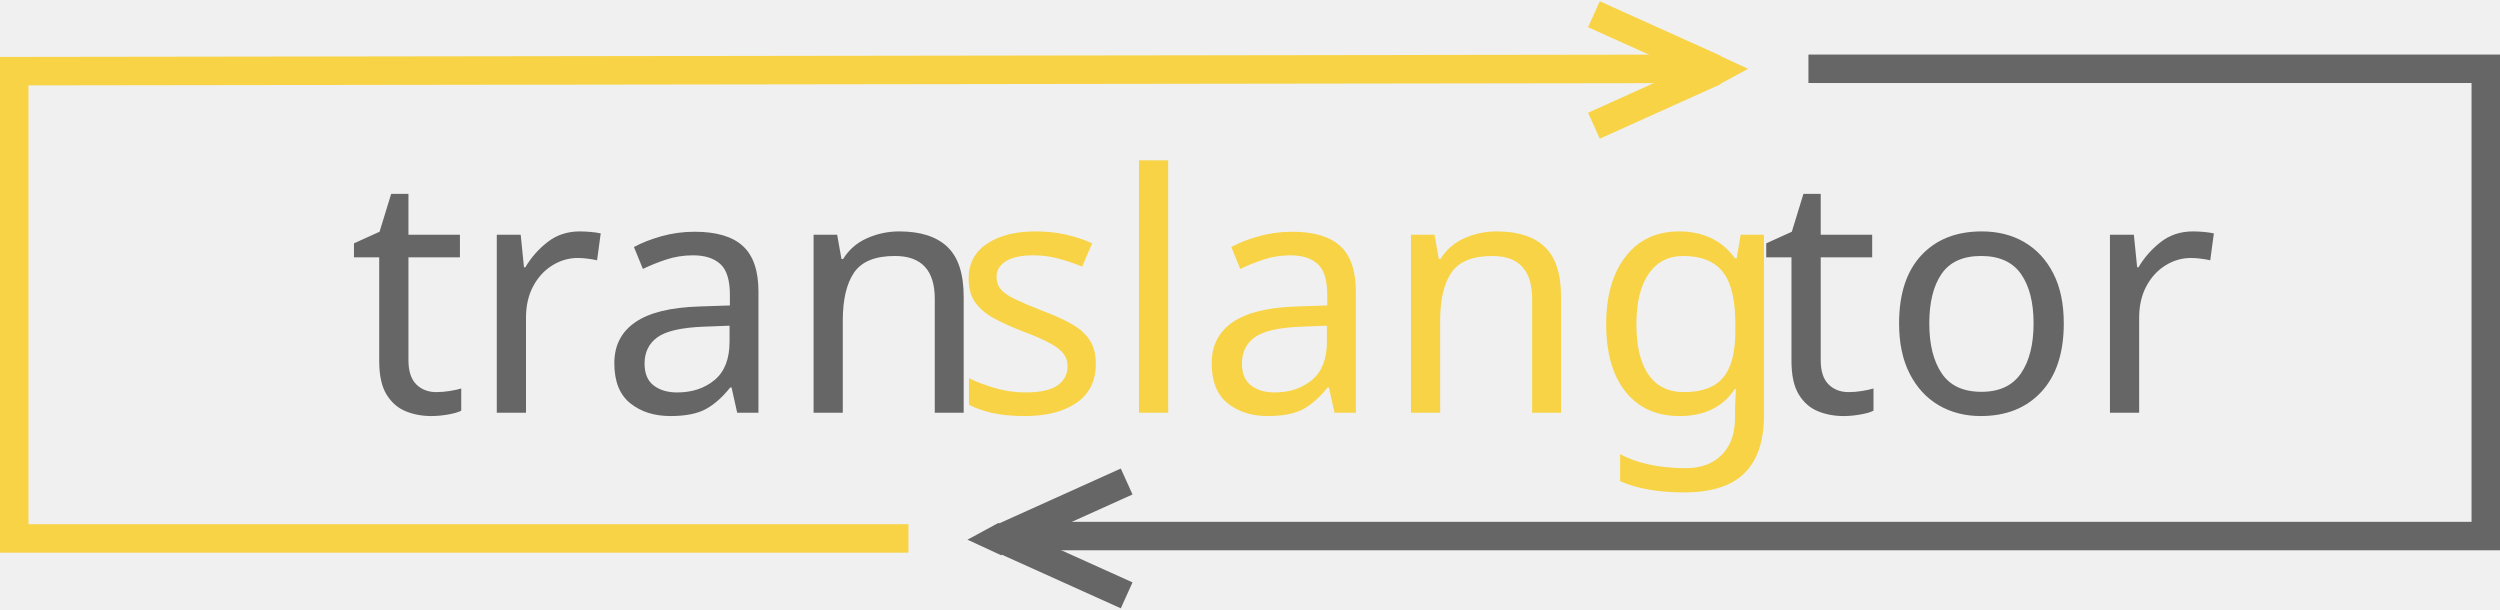
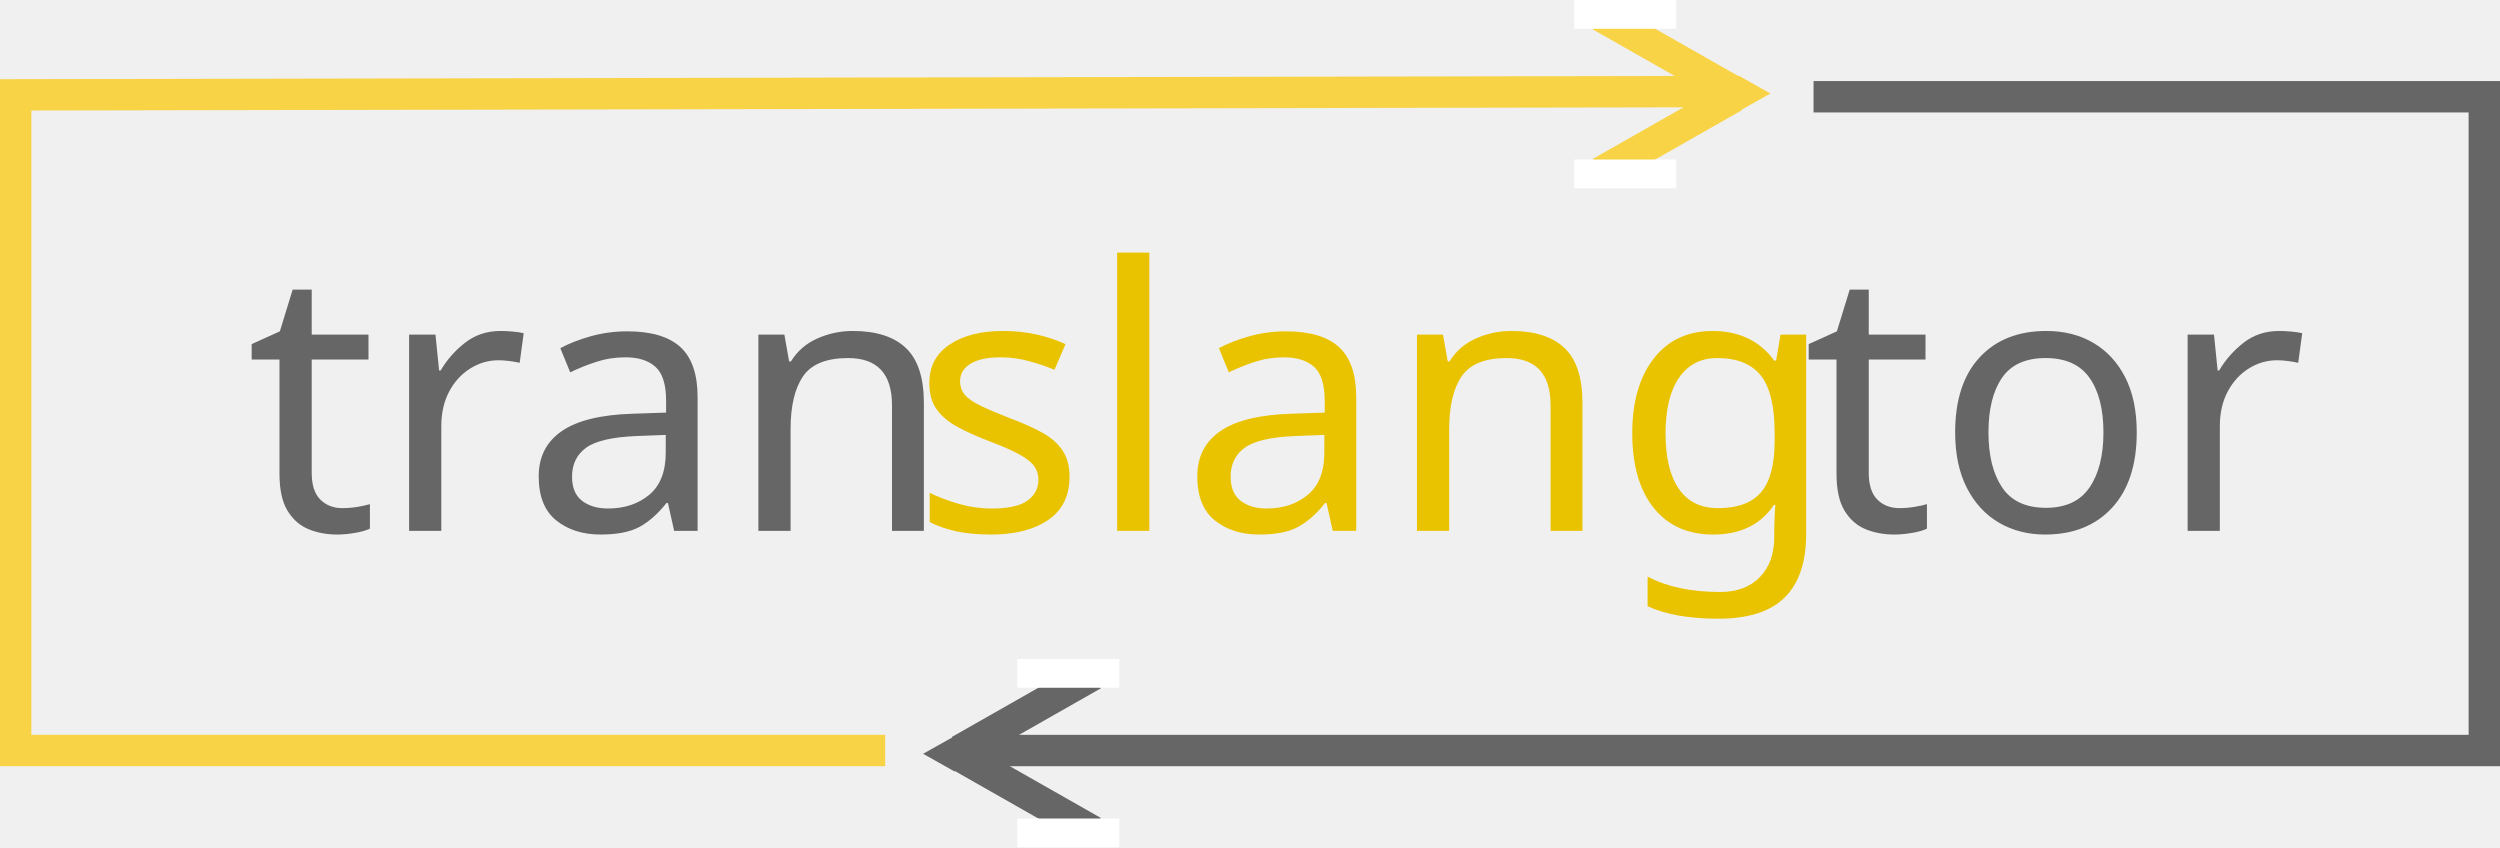
- <svg xmlns="http://www.w3.org/2000/svg" width="1054px" height="257px" viewBox="0 0 1054 257" version="1.1">
+ <svg xmlns="http://www.w3.org/2000/svg" width="956px" height="324px" viewBox="0 0 956 324" version="1.1">
  <g id="Artboard" stroke="none" stroke-width="1" fill="none" fill-rule="evenodd">
-     <text id="translangtor" font-family="Oxygen-Regular, Oxygen" font-size="140" font-weight="normal">
-       <tspan x="147" y="174" fill="#666666">tran</tspan>
-       <tspan x="401.229" y="174" fill="#F7D345">slang</tspan>
-       <tspan x="742.41" y="174" fill="#666666">tor</tspan>
-     </text>
-     <polygon id="Path-4" fill="#F7D345" points="725 23.5 737 29 725 35.5 716 33" />
-     <g id="Group" transform="translate(6, 6)" stroke="#F7D345" stroke-width="12">
-       <polyline id="Path-2" points="377 221 -5.68434189e-14 221 -5.68434189e-14 24 717 23" />
-       <path d="M666,0 L717,23" id="Path-3" />
-       <path d="M666,24 L717,47" id="Path-3-Copy" transform="translate(691.5, 35.5) scale(1, -1) translate(-691.5, -35.5) " />
-     </g>
-     <g id="Group-Copy" transform="translate(728.5, 140) scale(-1, -1) translate(-728.5, -140) translate(409, 29)" stroke="#666666">
-       <polyline id="Path-2" stroke-width="12" points="285.565 222 0 222 0 25 624 25" />
-       <path d="M573,2.27373675e-13 L624,23" id="Path-3" stroke-width="12" />
-       <polyline id="Path-3-Copy" stroke-width="12" transform="translate(598.5, 36.5) scale(1, -1) translate(-598.5, -36.5) " points="573 25 589.397 32.395 624 48" />
-       <polygon id="Path-4-Copy" fill="#666666" points="626 17.5 639 23.5 627 30 618 27.5" />
+     <g id="Group-2" transform="translate(6, 0)">
+       <text id="translangtor" font-family="Oxygen-Regular, Oxygen" font-size="140" font-weight="normal">
+         <tspan x="88" y="203" fill="#666666">tran</tspan>
+         <tspan x="342.229" y="203" fill="#EAC300">slang</tspan>
+         <tspan x="683.41" y="203" fill="#666666">tor</tspan>
+       </text>
+       <g id="Group">
+         <polygon id="Path-4" fill="#F7D345" points="659 29 671 35.75 659 42.5 650 38.5" />
+         <polyline id="Path-2" stroke="#F7D345" stroke-width="12" points="332.5 287 0 287 0 36.273 656 35" />
+         <path d="M606,6 L657,35" id="Path-3" stroke="#F7D345" stroke-width="12" />
+         <path d="M606,37 L657,66" id="Path-3-Copy" stroke="#F7D345" stroke-width="12" transform="translate(631.5, 51.5) scale(1, -1) translate(-631.5, -51.5) " />
+         <rect id="Rectangle" fill="#FFFFFF" x="596" y="61" width="39" height="11" />
+         <rect id="Rectangle-Copy" fill="#FFFFFF" x="596" y="0" width="39" height="11" />
+       </g>
+       <g id="Group-Copy" transform="translate(645.5, 180.5) scale(-1, -1) translate(-645.5, -180.5) translate(347, 37)">
+         <polygon id="Path-4" fill="#666666" points="585 29 597 35.75 585 42.5 576 38.5" />
+         <polyline id="Path-2" stroke="#666666" stroke-width="12" points="256.5 287 -4.54747351e-13 287 -4.54747351e-13 37 579 37" />
+         <path d="M532,6 L583,35" id="Path-3" stroke="#666666" stroke-width="12" />
+         <path d="M532,37 L583,66" id="Path-3-Copy" stroke="#666666" stroke-width="12" transform="translate(557.5, 51.5) scale(1, -1) translate(-557.5, -51.5) " />
+         <rect id="Rectangle" fill="#FFFFFF" x="522" y="61" width="39" height="11" />
+         <rect id="Rectangle-Copy" fill="#FFFFFF" x="522" y="0" width="39" height="11" />
+       </g>
    </g>
  </g>
</svg>
